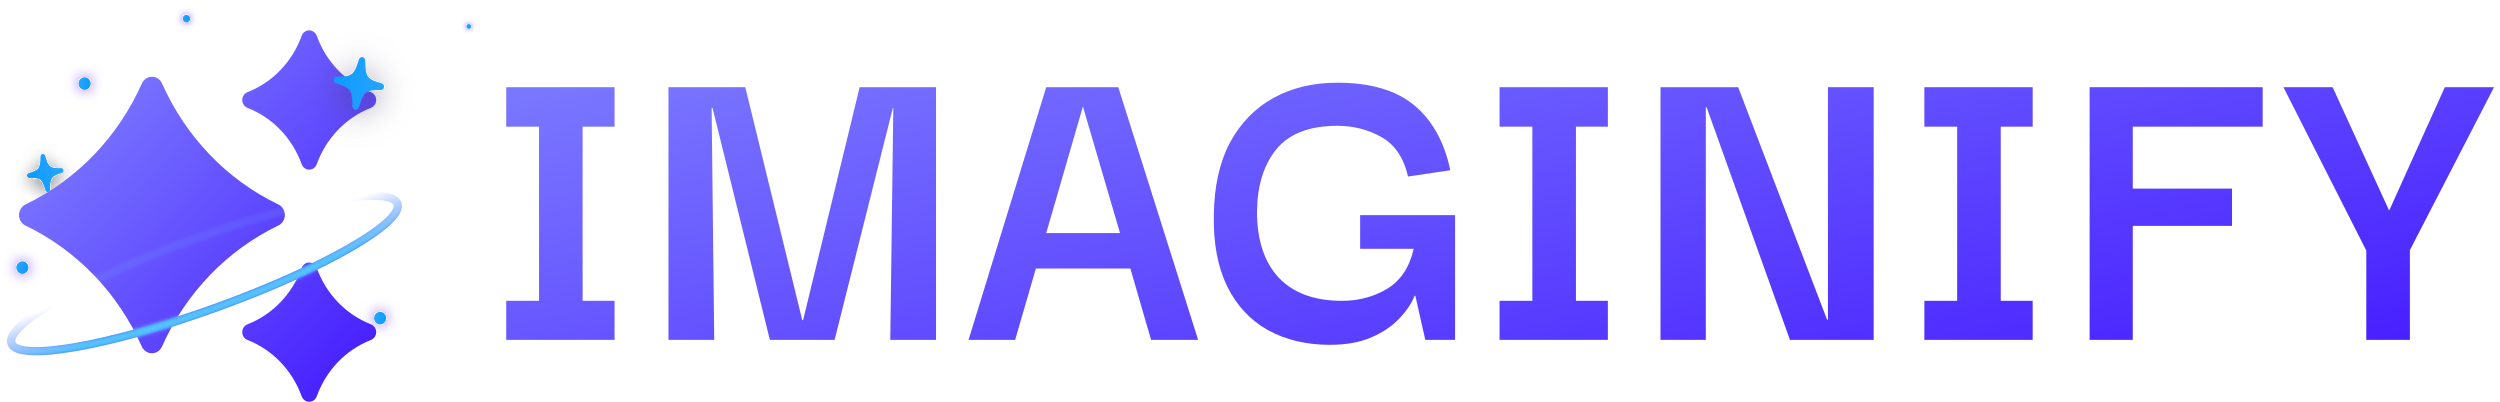
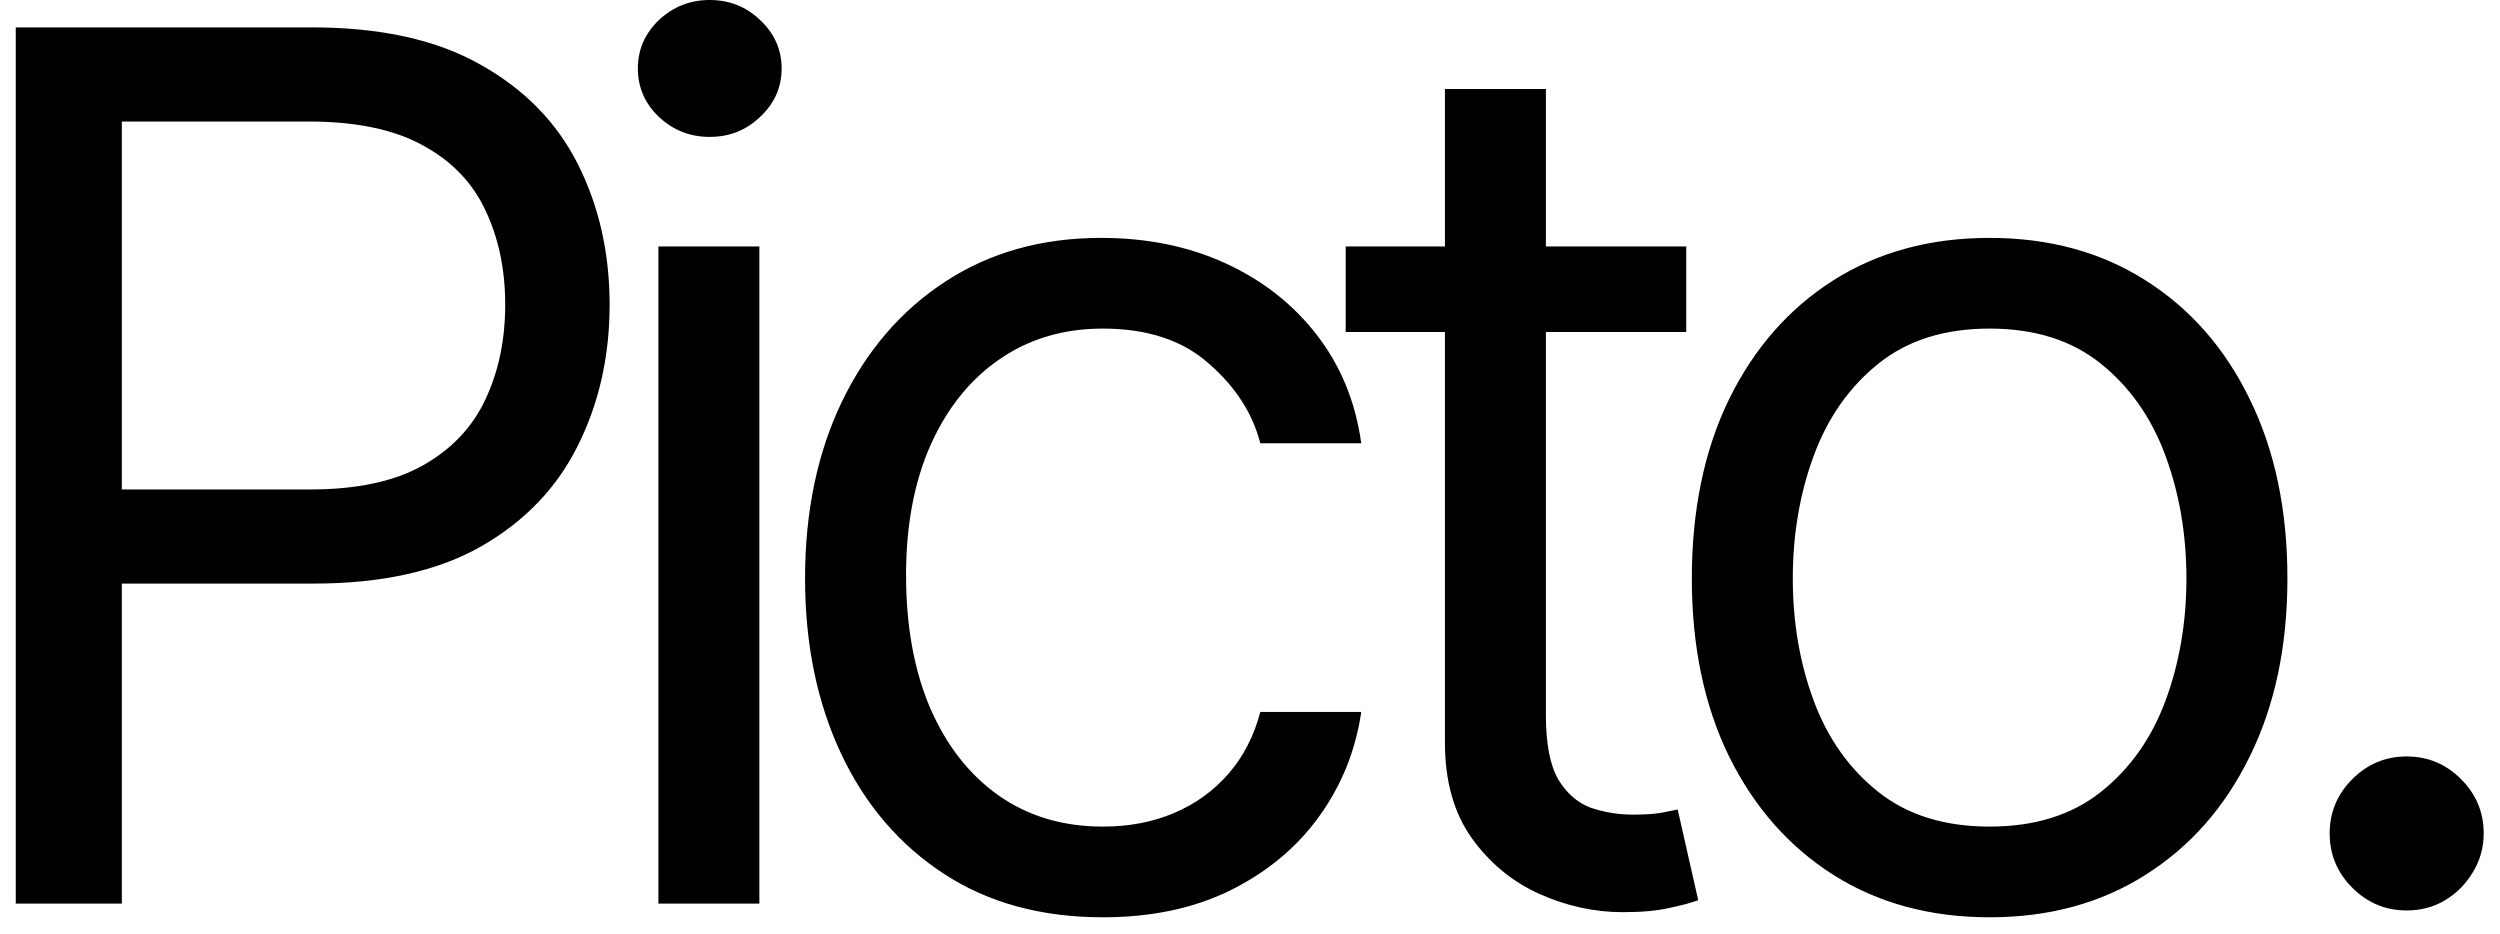
- <svg xmlns="http://www.w3.org/2000/svg" width="168" height="27" viewBox="0 0 168 27" fill="none">
-   <path d="M41.298 20.216V22.84H34.019V20.216H36.223V8.514H34.019V5.86H41.298V8.514H39.152V20.216H41.298ZM44.921 22.84V5.86H50.083L53.911 21.513H53.969L57.768 5.86H62.901V22.84H59.827L60.03 7.247H60.001L56.086 22.84H51.736L47.879 7.247H47.821L47.995 22.84H44.921ZM65.086 22.84L70.306 5.86H75.149L80.514 22.84H77.353L75.961 18.045H69.61L68.218 22.84H65.086ZM72.771 7.157L70.306 15.662H75.265L72.771 7.157ZM89.371 23.172C87.786 23.172 86.394 22.84 85.195 22.177C84.016 21.513 83.107 20.538 82.469 19.251C81.831 17.944 81.532 16.346 81.57 14.456C81.59 12.545 81.947 10.927 82.643 9.6C83.359 8.273 84.335 7.267 85.572 6.584C86.81 5.9 88.24 5.558 89.864 5.558C92.088 5.558 93.808 6.061 95.026 7.066C96.244 8.072 97.056 9.529 97.462 11.44L94.62 11.862C94.33 10.595 93.731 9.71 92.822 9.208C91.933 8.705 90.947 8.454 89.864 8.454C88.008 8.454 86.645 8.976 85.775 10.022C84.925 11.068 84.49 12.465 84.47 14.214C84.47 16.145 84.963 17.632 85.949 18.678C86.935 19.703 88.347 20.216 90.183 20.216C91.305 20.216 92.32 19.945 93.228 19.402C94.137 18.839 94.727 17.944 94.997 16.718H91.401V14.456H97.781V22.84H95.78L95.113 19.884H95.055C94.862 20.387 94.523 20.89 94.04 21.392C93.576 21.895 92.958 22.317 92.184 22.659C91.411 23.001 90.473 23.172 89.371 23.172ZM108.049 20.216V22.84H100.77V20.216H102.974V8.514H100.77V5.86H108.049V8.514H105.903V20.216H108.049ZM122.837 5.86H125.911V22.84H120.285L114.688 7.217H114.63V22.84H111.585V5.86H116.805L122.779 21.483H122.837V5.86ZM136.596 20.216V22.84H129.317V20.216H131.521V8.514H129.317V5.86H136.596V8.514H134.45V20.216H136.596ZM143.322 22.84H140.422V5.86H152.051V8.514H143.322V12.676H149.992V15.179H143.322V22.84ZM159.015 22.84V16.838L153.447 5.86H156.753L160.552 14.154L164.293 5.86H167.599L161.944 16.808V22.84H159.015Z" fill="url(#paint0_linear_2164_2166)" />
-   <g filter="url(#filter0_d_2164_2166)">
-     <path d="M31.499 1.941C31.585 1.941 31.655 1.868 31.655 1.778C31.655 1.688 31.585 1.615 31.499 1.615C31.412 1.615 31.342 1.688 31.342 1.778C31.342 1.868 31.412 1.941 31.499 1.941Z" fill="url(#paint1_linear_2164_2166)" />
-   </g>
-   <g filter="url(#filter1_d_2164_2166)">
-     <path d="M5.684 6.038C5.909 6.038 6.09 5.849 6.09 5.616C6.09 5.383 5.909 5.193 5.684 5.193C5.46 5.193 5.278 5.383 5.278 5.616C5.278 5.849 5.46 6.038 5.684 6.038Z" fill="url(#paint2_linear_2164_2166)" />
-   </g>
-   <g filter="url(#filter2_d_2164_2166)">
-     <path d="M1.502 18.406C1.726 18.406 1.908 18.217 1.908 17.984C1.908 17.751 1.726 17.562 1.502 17.562C1.278 17.562 1.096 17.751 1.096 17.984C1.096 18.217 1.278 18.406 1.502 18.406Z" fill="url(#paint3_linear_2164_2166)" />
-   </g>
-   <g filter="url(#filter3_d_2164_2166)">
-     <path d="M25.543 21.802C25.767 21.802 25.949 21.613 25.949 21.379C25.949 21.146 25.767 20.957 25.543 20.957C25.319 20.957 25.137 21.146 25.137 21.379C25.137 21.613 25.319 21.802 25.543 21.802Z" fill="url(#paint4_linear_2164_2166)" />
-   </g>
-   <g filter="url(#filter4_d_2164_2166)">
-     <path d="M6.528 14.652C6.614 14.652 6.684 14.579 6.684 14.489C6.684 14.399 6.614 14.326 6.528 14.326C6.441 14.326 6.371 14.399 6.371 14.489C6.371 14.579 6.441 14.652 6.528 14.652Z" fill="url(#paint5_linear_2164_2166)" />
-   </g>
-   <g filter="url(#filter5_d_2164_2166)">
-     <path d="M12.524 1.512C12.66 1.512 12.77 1.397 12.77 1.256C12.77 1.115 12.66 1 12.524 1C12.388 1 12.278 1.115 12.278 1.256C12.278 1.397 12.388 1.512 12.524 1.512Z" fill="url(#paint6_linear_2164_2166)" />
-   </g>
-   <g filter="url(#filter6_d_2164_2166)">
-     <path d="M3.228 12.906C3.148 12.919 3.073 12.868 3.049 12.783C2.828 12.029 2.711 11.937 1.985 11.965C1.902 11.967 1.828 11.906 1.816 11.823C1.804 11.739 1.856 11.659 1.936 11.634C2.63 11.42 2.705 11.316 2.722 10.526C2.724 10.438 2.779 10.367 2.857 10.354C2.939 10.342 3.012 10.393 3.038 10.477C3.257 11.231 3.374 11.322 4.099 11.295C4.185 11.293 4.257 11.352 4.269 11.438C4.281 11.521 4.231 11.6 4.149 11.626C3.454 11.842 3.38 11.945 3.365 12.735C3.361 12.824 3.305 12.894 3.228 12.906Z" fill="url(#paint7_linear_2164_2166)" />
-   </g>
-   <path d="M16.63 6.194C16.419 6.276 16.278 6.486 16.278 6.72C16.278 6.954 16.419 7.164 16.63 7.247C18.313 7.903 19.641 9.284 20.272 11.034C20.352 11.254 20.553 11.4 20.778 11.4C21.003 11.4 21.205 11.254 21.285 11.034C21.916 9.284 23.244 7.903 24.927 7.247C25.138 7.164 25.278 6.954 25.278 6.72C25.278 6.486 25.138 6.276 24.927 6.194C23.244 5.537 21.916 4.156 21.285 2.406C21.205 2.186 21.003 2.04 20.778 2.04C20.553 2.04 20.352 2.186 20.272 2.406C19.641 4.156 18.313 5.537 16.63 6.194ZM10.892 5.613C10.771 5.336 10.503 5.16 10.213 5.16C9.922 5.16 9.655 5.336 9.533 5.613C7.936 9.2 5.164 12.082 1.714 13.74C1.447 13.867 1.278 14.145 1.278 14.452C1.278 14.759 1.447 15.032 1.714 15.159C5.163 16.815 7.937 19.698 9.528 23.285C9.65 23.563 9.917 23.739 10.208 23.739C10.499 23.739 10.766 23.563 10.888 23.285C12.482 19.695 15.254 16.812 18.706 15.154C18.974 15.027 19.142 14.749 19.142 14.447C19.142 14.145 18.974 13.867 18.706 13.74C15.257 12.085 12.485 9.2 10.892 5.613ZM20.272 18.006C19.641 19.756 18.313 21.137 16.63 21.794C16.419 21.876 16.278 22.086 16.278 22.32C16.278 22.554 16.419 22.764 16.63 22.846C18.313 23.503 19.641 24.884 20.272 26.634C20.352 26.854 20.553 27 20.778 27C21.003 27 21.205 26.854 21.285 26.634C21.916 24.884 23.244 23.503 24.927 22.846C25.138 22.764 25.278 22.554 25.278 22.32C25.278 22.086 25.138 21.876 24.927 21.794C23.244 21.137 21.916 19.756 21.285 18.006C21.205 17.786 21.003 17.64 20.778 17.64C20.553 17.64 20.352 17.786 20.272 18.006Z" fill="url(#paint8_linear_2164_2166)" />
-   <path d="M12.972 16.086C5.808 18.673 0.343 21.799 0.766 23.067C1.19 24.334 7.341 23.264 14.505 20.677C21.669 18.089 27.133 14.964 26.71 13.696C26.287 12.428 20.136 13.498 12.972 16.086Z" stroke="url(#paint9_linear_2164_2166)" stroke-width="0.549" />
-   <g style="mix-blend-mode:screen" filter="url(#filter7_f_2164_2166)">
-     <path d="M12.972 16.085C5.808 18.673 0.343 21.799 0.766 23.066C1.19 24.334 7.341 23.264 14.505 20.677C21.669 18.089 27.133 14.963 26.71 13.696C26.287 12.428 20.136 13.498 12.972 16.085Z" stroke="url(#paint10_linear_2164_2166)" stroke-width="0.549" />
-   </g>
-   <g filter="url(#filter8_d_2164_2166)">
-     <path d="M23.872 7.362C23.762 7.345 23.683 7.247 23.684 7.126C23.679 6.038 23.559 5.869 22.591 5.606C22.479 5.575 22.405 5.463 22.421 5.348C22.437 5.232 22.536 5.149 22.652 5.148C23.65 5.152 23.789 5.046 24.113 4.009C24.149 3.894 24.248 3.823 24.357 3.839C24.469 3.856 24.547 3.954 24.549 4.076C24.551 5.161 24.67 5.33 25.637 5.593C25.752 5.627 25.825 5.735 25.808 5.853C25.793 5.968 25.696 6.051 25.577 6.051C24.577 6.05 24.441 6.155 24.119 7.192C24.08 7.308 23.979 7.378 23.872 7.362Z" fill="url(#paint11_linear_2164_2166)" />
-   </g>
-   <defs>
-     <filter id="filter0_d_2164_2166" x="31.001" y="1.274" width="0.996" height="1.009" filterUnits="userSpaceOnUse" color-interpolation-filters="sRGB">
-       <feFlood flood-opacity="0" result="BackgroundImageFix" />
-       <feColorMatrix in="SourceAlpha" type="matrix" values="0 0 0 0 0 0 0 0 0 0 0 0 0 0 0 0 0 0 127 0" result="hardAlpha" />
-       <feOffset />
-       <feGaussianBlur stdDeviation="0.171" />
-       <feComposite in2="hardAlpha" operator="out" />
-       <feColorMatrix type="matrix" values="0 0 0 0 0.592 0 0 0 0 0.392 0 0 0 0 1 0 0 0 1 0" />
-       <feBlend mode="normal" in2="BackgroundImageFix" result="effect1_dropShadow_2164_2166" />
-       <feBlend mode="normal" in="SourceGraphic" in2="effect1_dropShadow_2164_2166" result="shape" />
-     </filter>
-     <filter id="filter1_d_2164_2166" x="4.392" y="4.308" width="2.584" height="2.616" filterUnits="userSpaceOnUse" color-interpolation-filters="sRGB">
-       <feFlood flood-opacity="0" result="BackgroundImageFix" />
-       <feColorMatrix in="SourceAlpha" type="matrix" values="0 0 0 0 0 0 0 0 0 0 0 0 0 0 0 0 0 0 127 0" result="hardAlpha" />
-       <feOffset />
-       <feGaussianBlur stdDeviation="0.443" />
-       <feComposite in2="hardAlpha" operator="out" />
-       <feColorMatrix type="matrix" values="0 0 0 0 0.592 0 0 0 0 0.392 0 0 0 0 1 0 0 0 1 0" />
-       <feBlend mode="normal" in2="BackgroundImageFix" result="effect1_dropShadow_2164_2166" />
-       <feBlend mode="normal" in="SourceGraphic" in2="effect1_dropShadow_2164_2166" result="shape" />
-     </filter>
-     <filter id="filter2_d_2164_2166" x="0.21" y="16.676" width="2.584" height="2.616" filterUnits="userSpaceOnUse" color-interpolation-filters="sRGB">
-       <feFlood flood-opacity="0" result="BackgroundImageFix" />
-       <feColorMatrix in="SourceAlpha" type="matrix" values="0 0 0 0 0 0 0 0 0 0 0 0 0 0 0 0 0 0 127 0" result="hardAlpha" />
-       <feOffset />
-       <feGaussianBlur stdDeviation="0.443" />
-       <feComposite in2="hardAlpha" operator="out" />
-       <feColorMatrix type="matrix" values="0 0 0 0 0.592 0 0 0 0 0.392 0 0 0 0 1 0 0 0 1 0" />
-       <feBlend mode="normal" in2="BackgroundImageFix" result="effect1_dropShadow_2164_2166" />
-       <feBlend mode="normal" in="SourceGraphic" in2="effect1_dropShadow_2164_2166" result="shape" />
-     </filter>
-     <filter id="filter3_d_2164_2166" x="24.251" y="20.071" width="2.584" height="2.616" filterUnits="userSpaceOnUse" color-interpolation-filters="sRGB">
-       <feFlood flood-opacity="0" result="BackgroundImageFix" />
-       <feColorMatrix in="SourceAlpha" type="matrix" values="0 0 0 0 0 0 0 0 0 0 0 0 0 0 0 0 0 0 127 0" result="hardAlpha" />
-       <feOffset />
-       <feGaussianBlur stdDeviation="0.443" />
-       <feComposite in2="hardAlpha" operator="out" />
-       <feColorMatrix type="matrix" values="0 0 0 0 0.592 0 0 0 0 0.392 0 0 0 0 1 0 0 0 1 0" />
-       <feBlend mode="normal" in2="BackgroundImageFix" result="effect1_dropShadow_2164_2166" />
-       <feBlend mode="normal" in="SourceGraphic" in2="effect1_dropShadow_2164_2166" result="shape" />
-     </filter>
-     <filter id="filter4_d_2164_2166" x="6.03" y="13.984" width="0.996" height="1.009" filterUnits="userSpaceOnUse" color-interpolation-filters="sRGB">
-       <feFlood flood-opacity="0" result="BackgroundImageFix" />
-       <feColorMatrix in="SourceAlpha" type="matrix" values="0 0 0 0 0 0 0 0 0 0 0 0 0 0 0 0 0 0 127 0" result="hardAlpha" />
-       <feOffset />
-       <feGaussianBlur stdDeviation="0.171" />
-       <feComposite in2="hardAlpha" operator="out" />
-       <feColorMatrix type="matrix" values="0 0 0 0 0.592 0 0 0 0 0.392 0 0 0 0 1 0 0 0 1 0" />
-       <feBlend mode="normal" in2="BackgroundImageFix" result="effect1_dropShadow_2164_2166" />
-       <feBlend mode="normal" in="SourceGraphic" in2="effect1_dropShadow_2164_2166" result="shape" />
-     </filter>
-     <filter id="filter5_d_2164_2166" x="11.742" y="0.463" width="1.565" height="1.585" filterUnits="userSpaceOnUse" color-interpolation-filters="sRGB">
-       <feFlood flood-opacity="0" result="BackgroundImageFix" />
-       <feColorMatrix in="SourceAlpha" type="matrix" values="0 0 0 0 0 0 0 0 0 0 0 0 0 0 0 0 0 0 127 0" result="hardAlpha" />
-       <feOffset />
-       <feGaussianBlur stdDeviation="0.268" />
-       <feComposite in2="hardAlpha" operator="out" />
-       <feColorMatrix type="matrix" values="0 0 0 0 0.592 0 0 0 0 0.392 0 0 0 0 1 0 0 0 1 0" />
-       <feBlend mode="normal" in2="BackgroundImageFix" result="effect1_dropShadow_2164_2166" />
-       <feBlend mode="normal" in="SourceGraphic" in2="effect1_dropShadow_2164_2166" result="shape" />
-     </filter>
-     <filter id="filter6_d_2164_2166" x="0.732" y="9.553" width="4.62" height="4.719" filterUnits="userSpaceOnUse" color-interpolation-filters="sRGB">
-       <feFlood flood-opacity="0" result="BackgroundImageFix" />
-       <feColorMatrix in="SourceAlpha" type="matrix" values="0 0 0 0 0 0 0 0 0 0 0 0 0 0 0 0 0 0 127 0" result="hardAlpha" />
-       <feOffset dy="0.282" />
-       <feGaussianBlur stdDeviation="0.541" />
-       <feComposite in2="hardAlpha" operator="out" />
-       <feColorMatrix type="matrix" values="0 0 0 0 0.221 0 0 0 0 0.21 0 0 0 0 0.242 0 0 0 0.6 0" />
-       <feBlend mode="normal" in2="BackgroundImageFix" result="effect1_dropShadow_2164_2166" />
-       <feBlend mode="normal" in="SourceGraphic" in2="effect1_dropShadow_2164_2166" result="shape" />
-     </filter>
-     <filter id="filter7_f_2164_2166" x="0.216" y="12.631" width="27.044" height="11.499" filterUnits="userSpaceOnUse" color-interpolation-filters="sRGB">
-       <feFlood flood-opacity="0" result="BackgroundImageFix" />
-       <feBlend mode="normal" in="SourceGraphic" in2="BackgroundImageFix" result="shape" />
-       <feGaussianBlur stdDeviation="0.127" result="effect1_foregroundBlur_2164_2166" />
-     </filter>
-     <filter id="filter8_d_2164_2166" x="20.288" y="2.261" width="7.653" height="7.788" filterUnits="userSpaceOnUse" color-interpolation-filters="sRGB">
-       <feFlood flood-opacity="0" result="BackgroundImageFix" />
-       <feColorMatrix in="SourceAlpha" type="matrix" values="0 0 0 0 0 0 0 0 0 0 0 0 0 0 0 0 0 0 127 0" result="hardAlpha" />
-       <feOffset dy="0.555" />
-       <feGaussianBlur stdDeviation="1.065" />
-       <feComposite in2="hardAlpha" operator="out" />
-       <feColorMatrix type="matrix" values="0 0 0 0 0.297 0 0 0 0 0.244 0 0 0 0 0.404 0 0 0 0.6 0" />
-       <feBlend mode="normal" in2="BackgroundImageFix" result="effect1_dropShadow_2164_2166" />
-       <feBlend mode="normal" in="SourceGraphic" in2="effect1_dropShadow_2164_2166" result="shape" />
-     </filter>
-     <linearGradient id="paint0_linear_2164_2166" x1="32.279" y1="-4.2" x2="45.114" y2="53.252" gradientUnits="userSpaceOnUse">
-       <stop stop-color="#868CFF" />
-       <stop offset="1" stop-color="#4318FF" />
-     </linearGradient>
-     <linearGradient id="paint1_linear_2164_2166" x1="31.352" y1="1.761" x2="31.663" y2="1.768" gradientUnits="userSpaceOnUse">
-       <stop stop-color="#26A4FF" />
-       <stop offset="1" stop-color="#0D9AFF" />
-     </linearGradient>
-     <linearGradient id="paint2_linear_2164_2166" x1="5.302" y1="5.572" x2="6.11" y2="5.588" gradientUnits="userSpaceOnUse">
-       <stop stop-color="#26A4FF" />
-       <stop offset="1" stop-color="#0D9AFF" />
-     </linearGradient>
-     <linearGradient id="paint3_linear_2164_2166" x1="1.12" y1="17.94" x2="1.928" y2="17.957" gradientUnits="userSpaceOnUse">
-       <stop stop-color="#26A4FF" />
-       <stop offset="1" stop-color="#0D9AFF" />
-     </linearGradient>
-     <linearGradient id="paint4_linear_2164_2166" x1="25.161" y1="21.336" x2="25.968" y2="21.352" gradientUnits="userSpaceOnUse">
-       <stop stop-color="#26A4FF" />
-       <stop offset="1" stop-color="#0D9AFF" />
-     </linearGradient>
-     <linearGradient id="paint5_linear_2164_2166" x1="6.38" y1="14.472" x2="6.692" y2="14.478" gradientUnits="userSpaceOnUse">
-       <stop stop-color="#26A4FF" />
-       <stop offset="1" stop-color="#0D9AFF" />
-     </linearGradient>
-     <linearGradient id="paint6_linear_2164_2166" x1="12.293" y1="1.229" x2="12.782" y2="1.239" gradientUnits="userSpaceOnUse">
-       <stop stop-color="#26A4FF" />
-       <stop offset="1" stop-color="#0D9AFF" />
-     </linearGradient>
-     <linearGradient id="paint7_linear_2164_2166" x1="4.177" y1="11.317" x2="1.741" y2="11.721" gradientUnits="userSpaceOnUse">
-       <stop stop-color="#26A4FF" />
-       <stop offset="1" stop-color="#0D9AFF" />
-     </linearGradient>
-     <linearGradient id="paint8_linear_2164_2166" x1="1.278" y1="2.04" x2="26.219" y2="26.022" gradientUnits="userSpaceOnUse">
-       <stop stop-color="#868CFF" />
-       <stop offset="1" stop-color="#4318FF" />
-     </linearGradient>
-     <linearGradient id="paint9_linear_2164_2166" x1="1.183" y1="24.803" x2="0.114" y2="21.789" gradientUnits="userSpaceOnUse">
-       <stop stop-color="#3F5FFF" />
-       <stop offset="1" stop-color="#3F5FFF" stop-opacity="0" />
-     </linearGradient>
-     <linearGradient id="paint10_linear_2164_2166" x1="1.183" y1="24.802" x2="0.114" y2="21.789" gradientUnits="userSpaceOnUse">
-       <stop stop-color="#1DA0FF" />
-       <stop offset="1" stop-color="#199FFF" stop-opacity="0.13" />
-     </linearGradient>
-     <linearGradient id="paint11_linear_2164_2166" x1="25.733" y1="5.656" x2="22.352" y2="5.259" gradientUnits="userSpaceOnUse">
-       <stop stop-color="#26A4FF" />
-       <stop offset="1" stop-color="#0D9AFF" />
-     </linearGradient>
-   </defs>
+ <svg xmlns="http://www.w3.org/2000/svg" width="83" height="31" viewBox="0 0 83 31" fill="none">
+   <path d="M0.523 30V0.909H10.352C12.634 0.909 14.5 1.321 15.949 2.145C17.407 2.959 18.487 4.062 19.188 5.455C19.888 6.847 20.239 8.4 20.239 10.114C20.239 11.828 19.888 13.385 19.188 14.787C18.496 16.188 17.426 17.306 15.977 18.139C14.528 18.963 12.672 19.375 10.409 19.375H3.364V16.25H10.296C11.858 16.25 13.113 15.98 14.06 15.44C15.007 14.901 15.693 14.171 16.119 13.253C16.555 12.325 16.773 11.278 16.773 10.114C16.773 8.949 16.555 7.907 16.119 6.989C15.693 6.07 15.002 5.35 14.046 4.83C13.089 4.299 11.82 4.034 10.239 4.034H4.045V30H0.523ZM21.859 30V8.182H25.211V30H21.859ZM23.563 4.545C22.91 4.545 22.346 4.323 21.873 3.878C21.409 3.433 21.177 2.898 21.177 2.273C21.177 1.648 21.409 1.113 21.873 0.668C22.346 0.223 22.91 0 23.563 0C24.217 0 24.776 0.223 25.239 0.668C25.713 1.113 25.95 1.648 25.95 2.273C25.95 2.898 25.713 3.433 25.239 3.878C24.776 4.323 24.217 4.545 23.563 4.545ZM36.615 30.454C34.569 30.454 32.808 29.972 31.331 29.006C29.853 28.04 28.717 26.709 27.921 25.014C27.126 23.319 26.728 21.383 26.728 19.204C26.728 16.989 27.136 15.033 27.95 13.338C28.774 11.633 29.92 10.303 31.387 9.347C32.865 8.381 34.588 7.898 36.558 7.898C38.092 7.898 39.474 8.182 40.706 8.75C41.937 9.318 42.945 10.114 43.731 11.136C44.517 12.159 45.005 13.352 45.194 14.716H41.842C41.586 13.722 41.018 12.841 40.137 12.074C39.266 11.297 38.092 10.909 36.615 10.909C35.308 10.909 34.162 11.25 33.177 11.932C32.202 12.604 31.439 13.556 30.89 14.787C30.35 16.009 30.081 17.443 30.081 19.091C30.081 20.776 30.346 22.244 30.876 23.494C31.416 24.744 32.173 25.715 33.149 26.406C34.134 27.098 35.289 27.443 36.615 27.443C37.486 27.443 38.277 27.292 38.987 26.989C39.697 26.686 40.298 26.25 40.791 25.682C41.283 25.114 41.634 24.432 41.842 23.636H45.194C45.005 24.924 44.536 26.084 43.788 27.116C43.049 28.139 42.069 28.954 40.848 29.56C39.636 30.156 38.224 30.454 36.615 30.454ZM55.983 8.182V11.023H44.677V8.182H55.983ZM47.972 2.955H51.324V23.75C51.324 24.697 51.462 25.407 51.736 25.881C52.02 26.345 52.38 26.657 52.816 26.818C53.261 26.97 53.73 27.046 54.222 27.046C54.591 27.046 54.894 27.026 55.131 26.989C55.368 26.941 55.557 26.903 55.699 26.875L56.381 29.886C56.154 29.972 55.837 30.057 55.429 30.142C55.022 30.237 54.506 30.284 53.881 30.284C52.934 30.284 52.006 30.081 51.097 29.673C50.197 29.266 49.449 28.646 48.853 27.812C48.266 26.979 47.972 25.928 47.972 24.659V2.955ZM66.055 30.454C64.086 30.454 62.357 29.986 60.871 29.048C59.393 28.111 58.238 26.799 57.405 25.114C56.581 23.428 56.169 21.458 56.169 19.204C56.169 16.932 56.581 14.948 57.405 13.253C58.238 11.558 59.393 10.242 60.871 9.304C62.357 8.366 64.086 7.898 66.055 7.898C68.025 7.898 69.748 8.366 71.226 9.304C72.713 10.242 73.868 11.558 74.692 13.253C75.525 14.948 75.942 16.932 75.942 19.204C75.942 21.458 75.525 23.428 74.692 25.114C73.868 26.799 72.713 28.111 71.226 29.048C69.748 29.986 68.025 30.454 66.055 30.454ZM66.055 27.443C67.552 27.443 68.782 27.06 69.748 26.293C70.714 25.526 71.429 24.517 71.893 23.267C72.357 22.017 72.589 20.663 72.589 19.204C72.589 17.746 72.357 16.387 71.893 15.128C71.429 13.868 70.714 12.85 69.748 12.074C68.782 11.297 67.552 10.909 66.055 10.909C64.559 10.909 63.328 11.297 62.362 12.074C61.396 12.85 60.681 13.868 60.217 15.128C59.753 16.387 59.521 17.746 59.521 19.204C59.521 20.663 59.753 22.017 60.217 23.267C60.681 24.517 61.396 25.526 62.362 26.293C63.328 27.06 64.559 27.443 66.055 27.443ZM79.902 30.227C79.201 30.227 78.6 29.976 78.098 29.474C77.596 28.973 77.345 28.371 77.345 27.671C77.345 26.97 77.596 26.368 78.098 25.866C78.6 25.365 79.201 25.114 79.902 25.114C80.603 25.114 81.204 25.365 81.706 25.866C82.208 26.368 82.459 26.97 82.459 27.671C82.459 28.134 82.34 28.561 82.104 28.949C81.876 29.337 81.569 29.65 81.18 29.886C80.802 30.114 80.376 30.227 79.902 30.227Z" fill="black" />
</svg>
